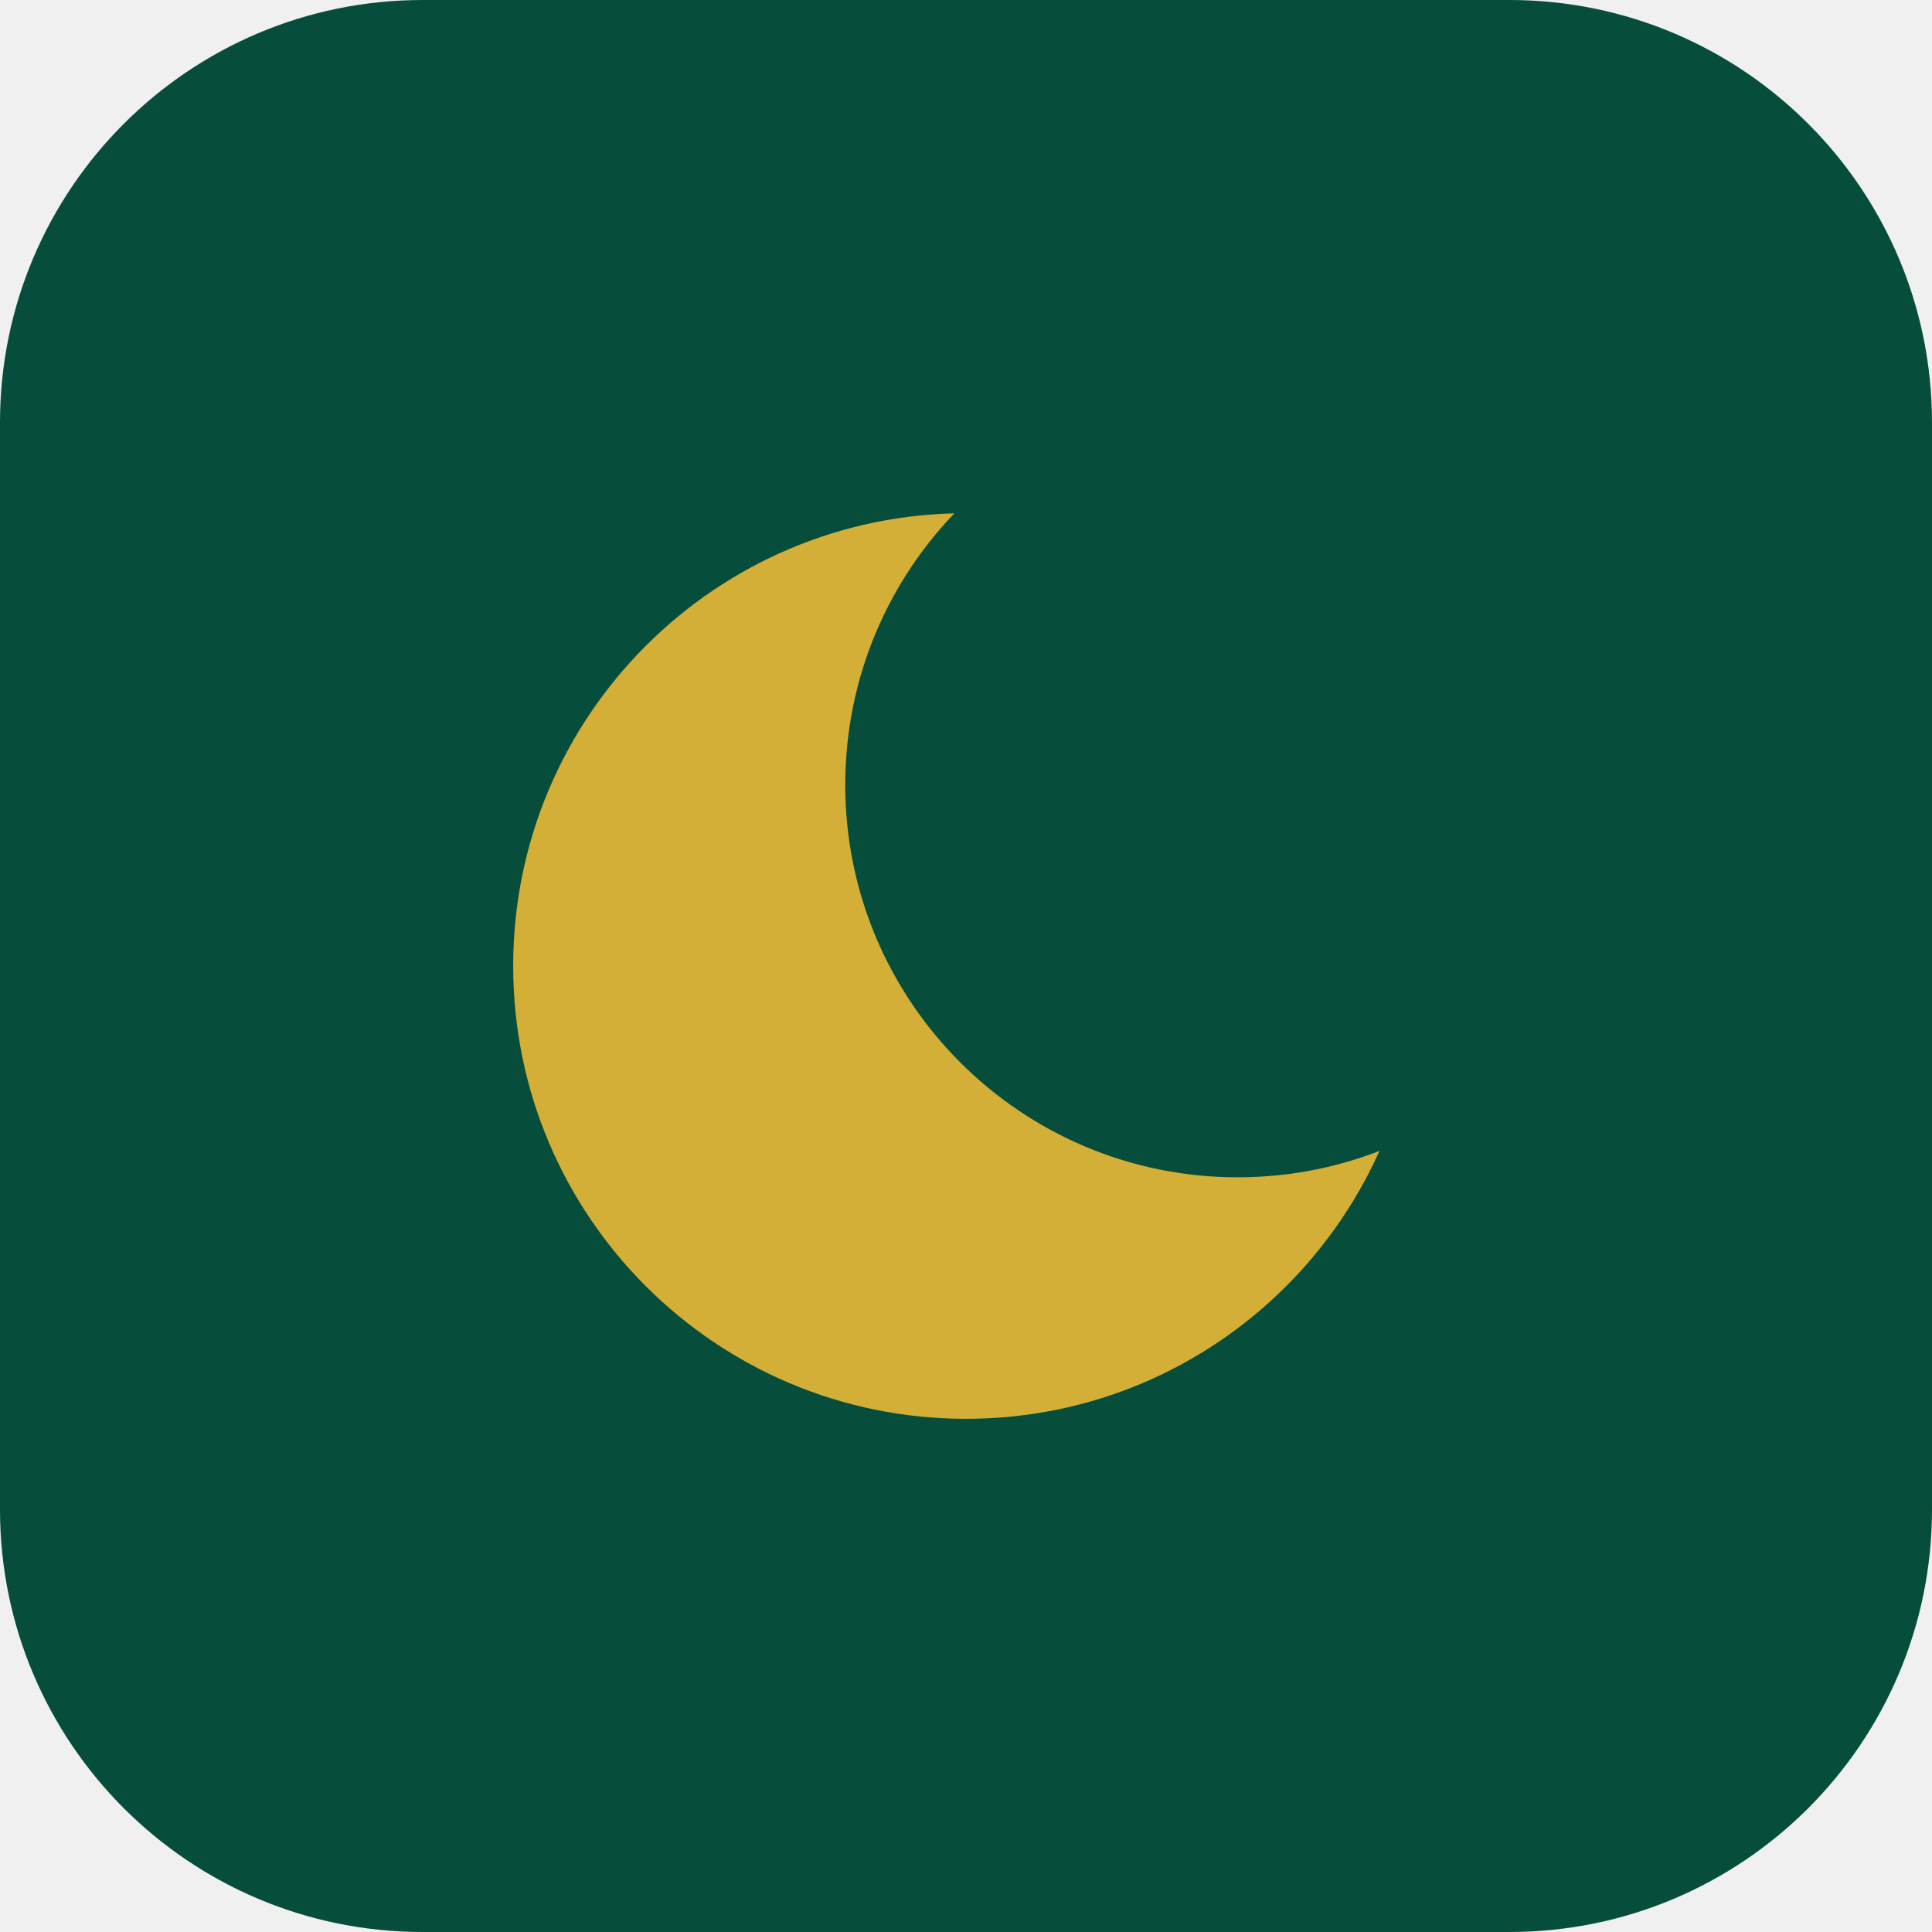
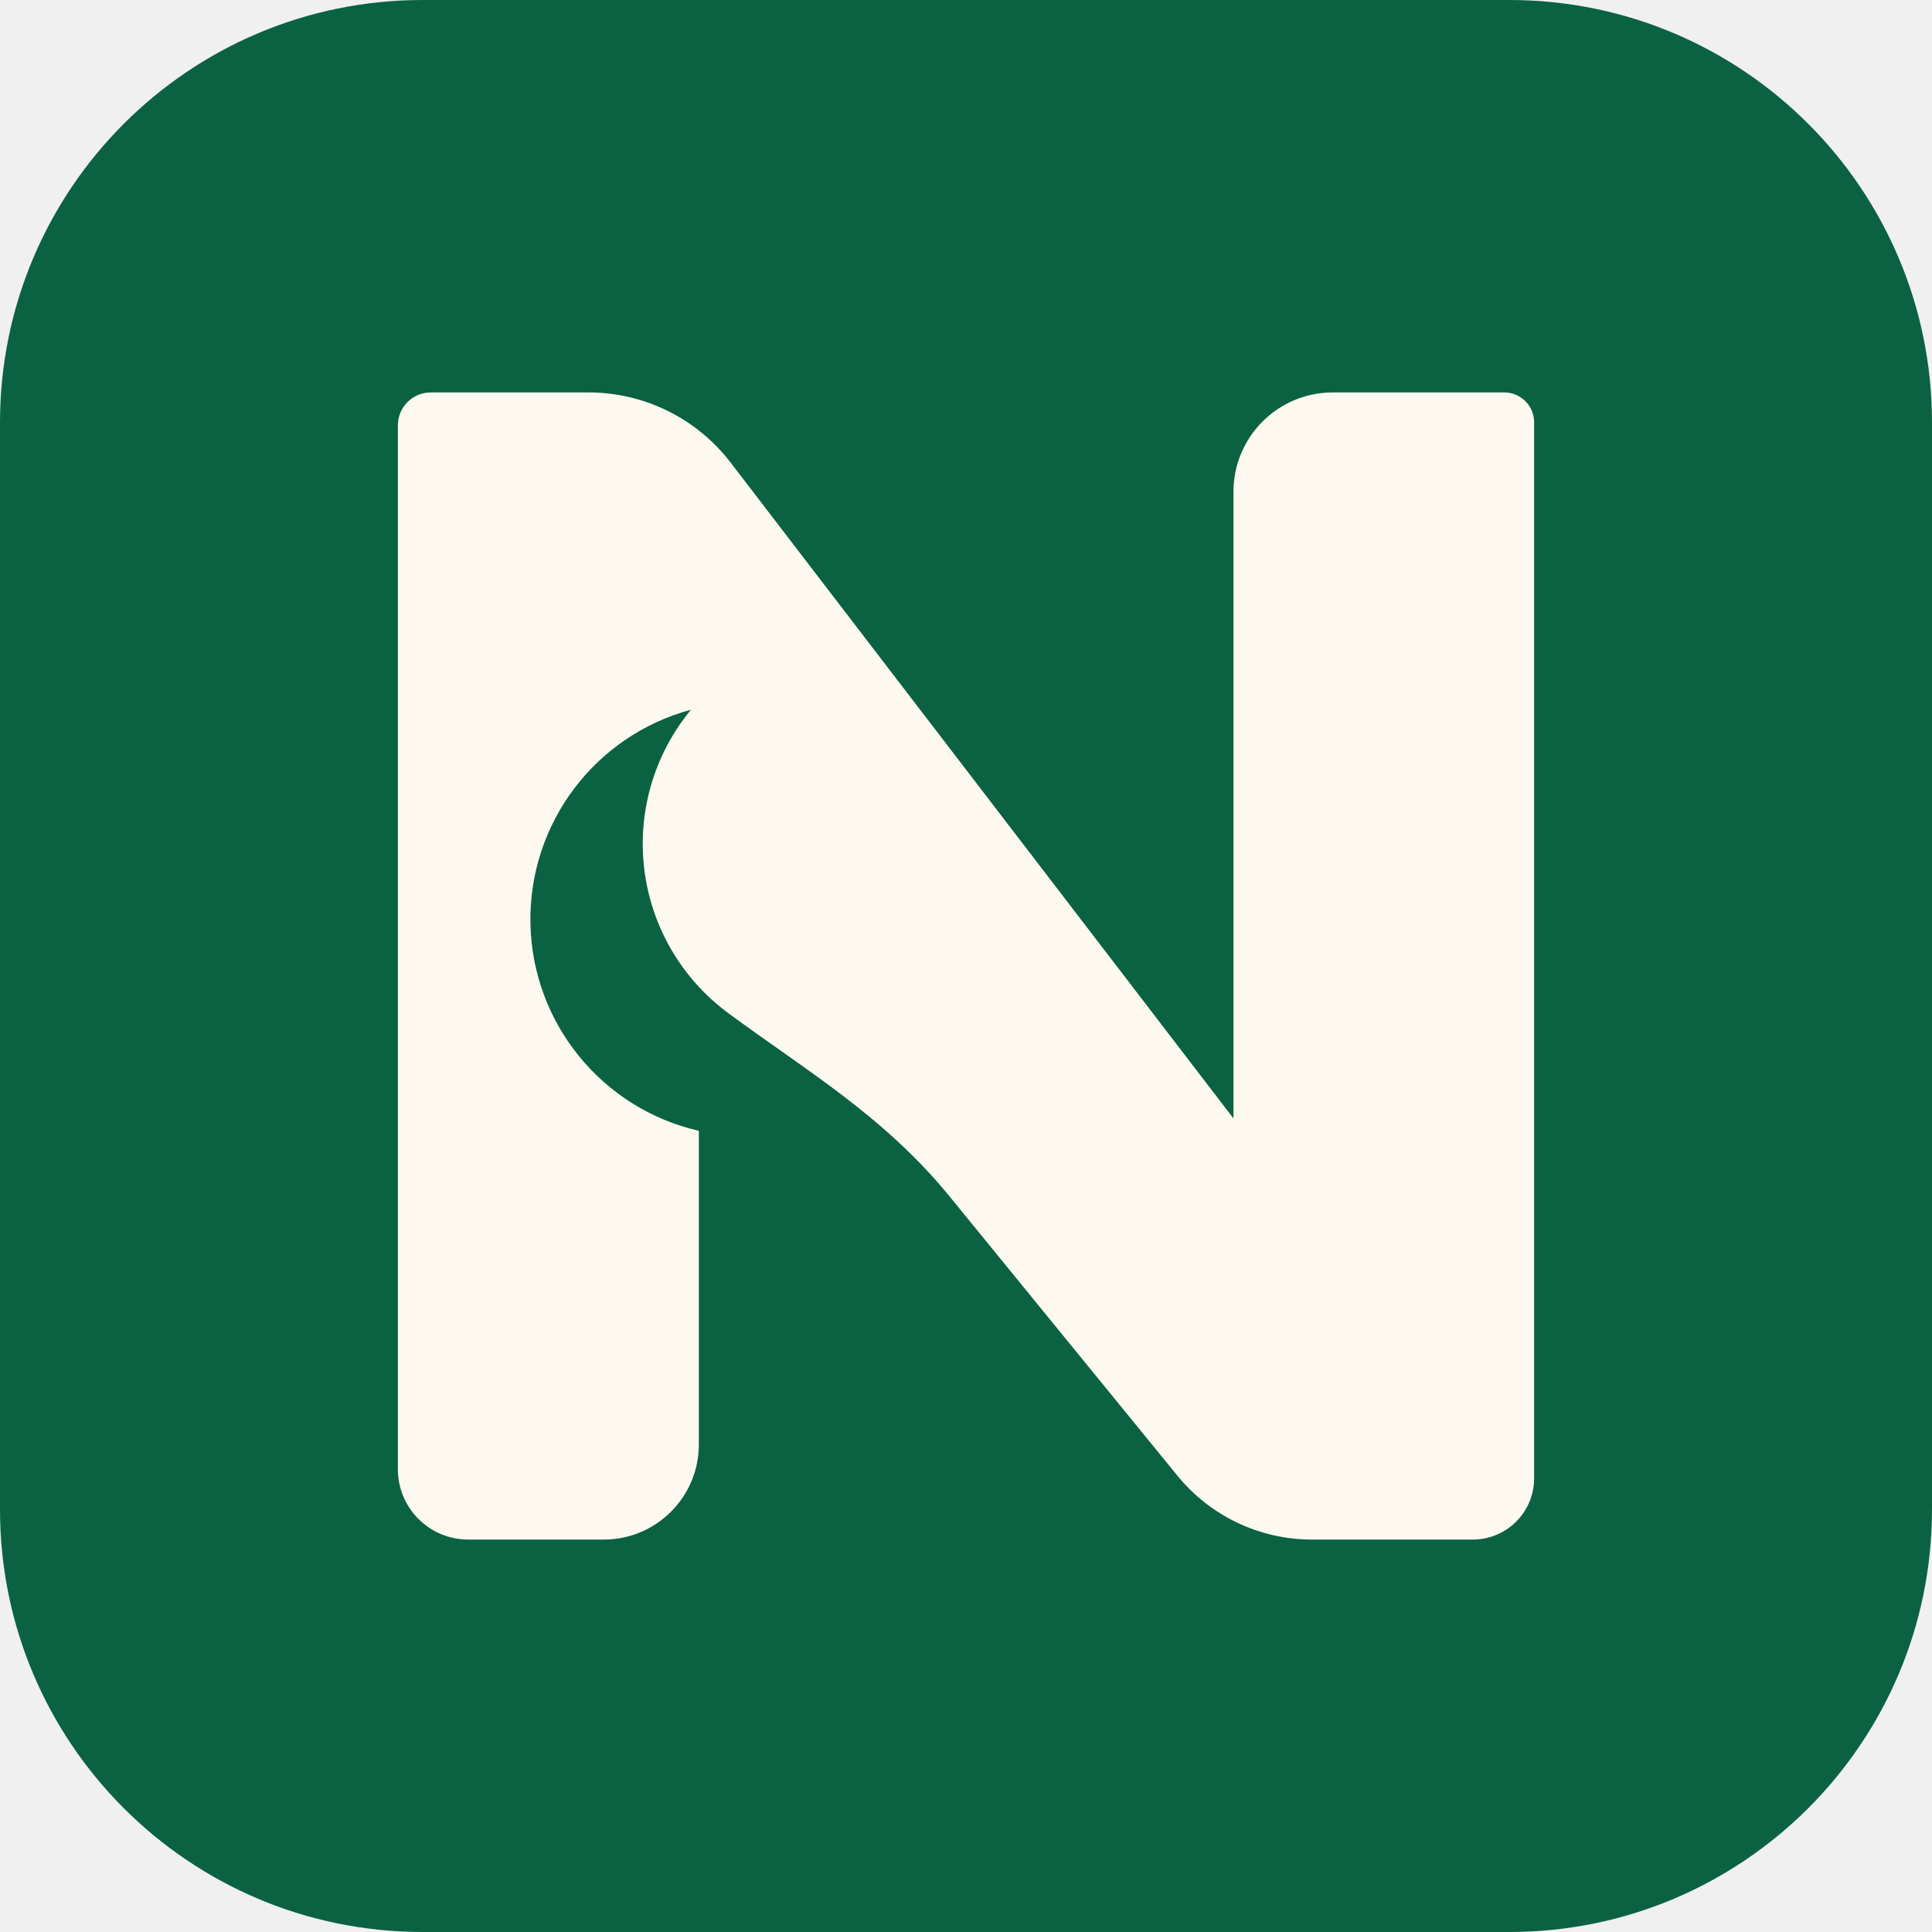
<svg xmlns="http://www.w3.org/2000/svg" viewBox="0 0 64 64" width="64" height="64">
-   <defs>
-     <mask id="c">
-       <rect width="64" height="64" fill="#fff" />
-       <circle cx="41" cy="26" r="13" fill="#000" />
-     </mask>
-   </defs>
-   <rect width="64" height="64" rx="14" fill="#064E3B" />
-   <circle cx="32" cy="32" r="15" fill="#D4AF37" mask="url(#c)" />
+   <rect width="64" height="64" rx="14" fill="#0B6243" />
+   <path fill="#FDF9F0" d="M13.18,48.67L13.18,14.09A1.09,1.09 0 0 1 14.27,13L19.49,13A5.93,5.93 0 0 1 24.2,15.32L40.86,37.05L40.86,16.29A3.29,3.29 0 0 1 44.15,13L49.83,13A0.99,0.99 0 0 1 50.82,13.99L50.82,48.97A2.03,2.03 0 0 1 48.78,51L43.45,51A5.75,5.75 0 0 1 39,48.88L31.47,39.65C29.29,36.97 26.68,35.45 24.11,33.55A6.97,6.97 0 0 1 22.89,23.51A7.19,7.19 0 0 0 23.15,37.46L23.15,47.85A3.15,3.15 0 0 1 20,51L15.52,51A2.33,2.33 0 0 1 13.18,48.67Z" />
</svg>
